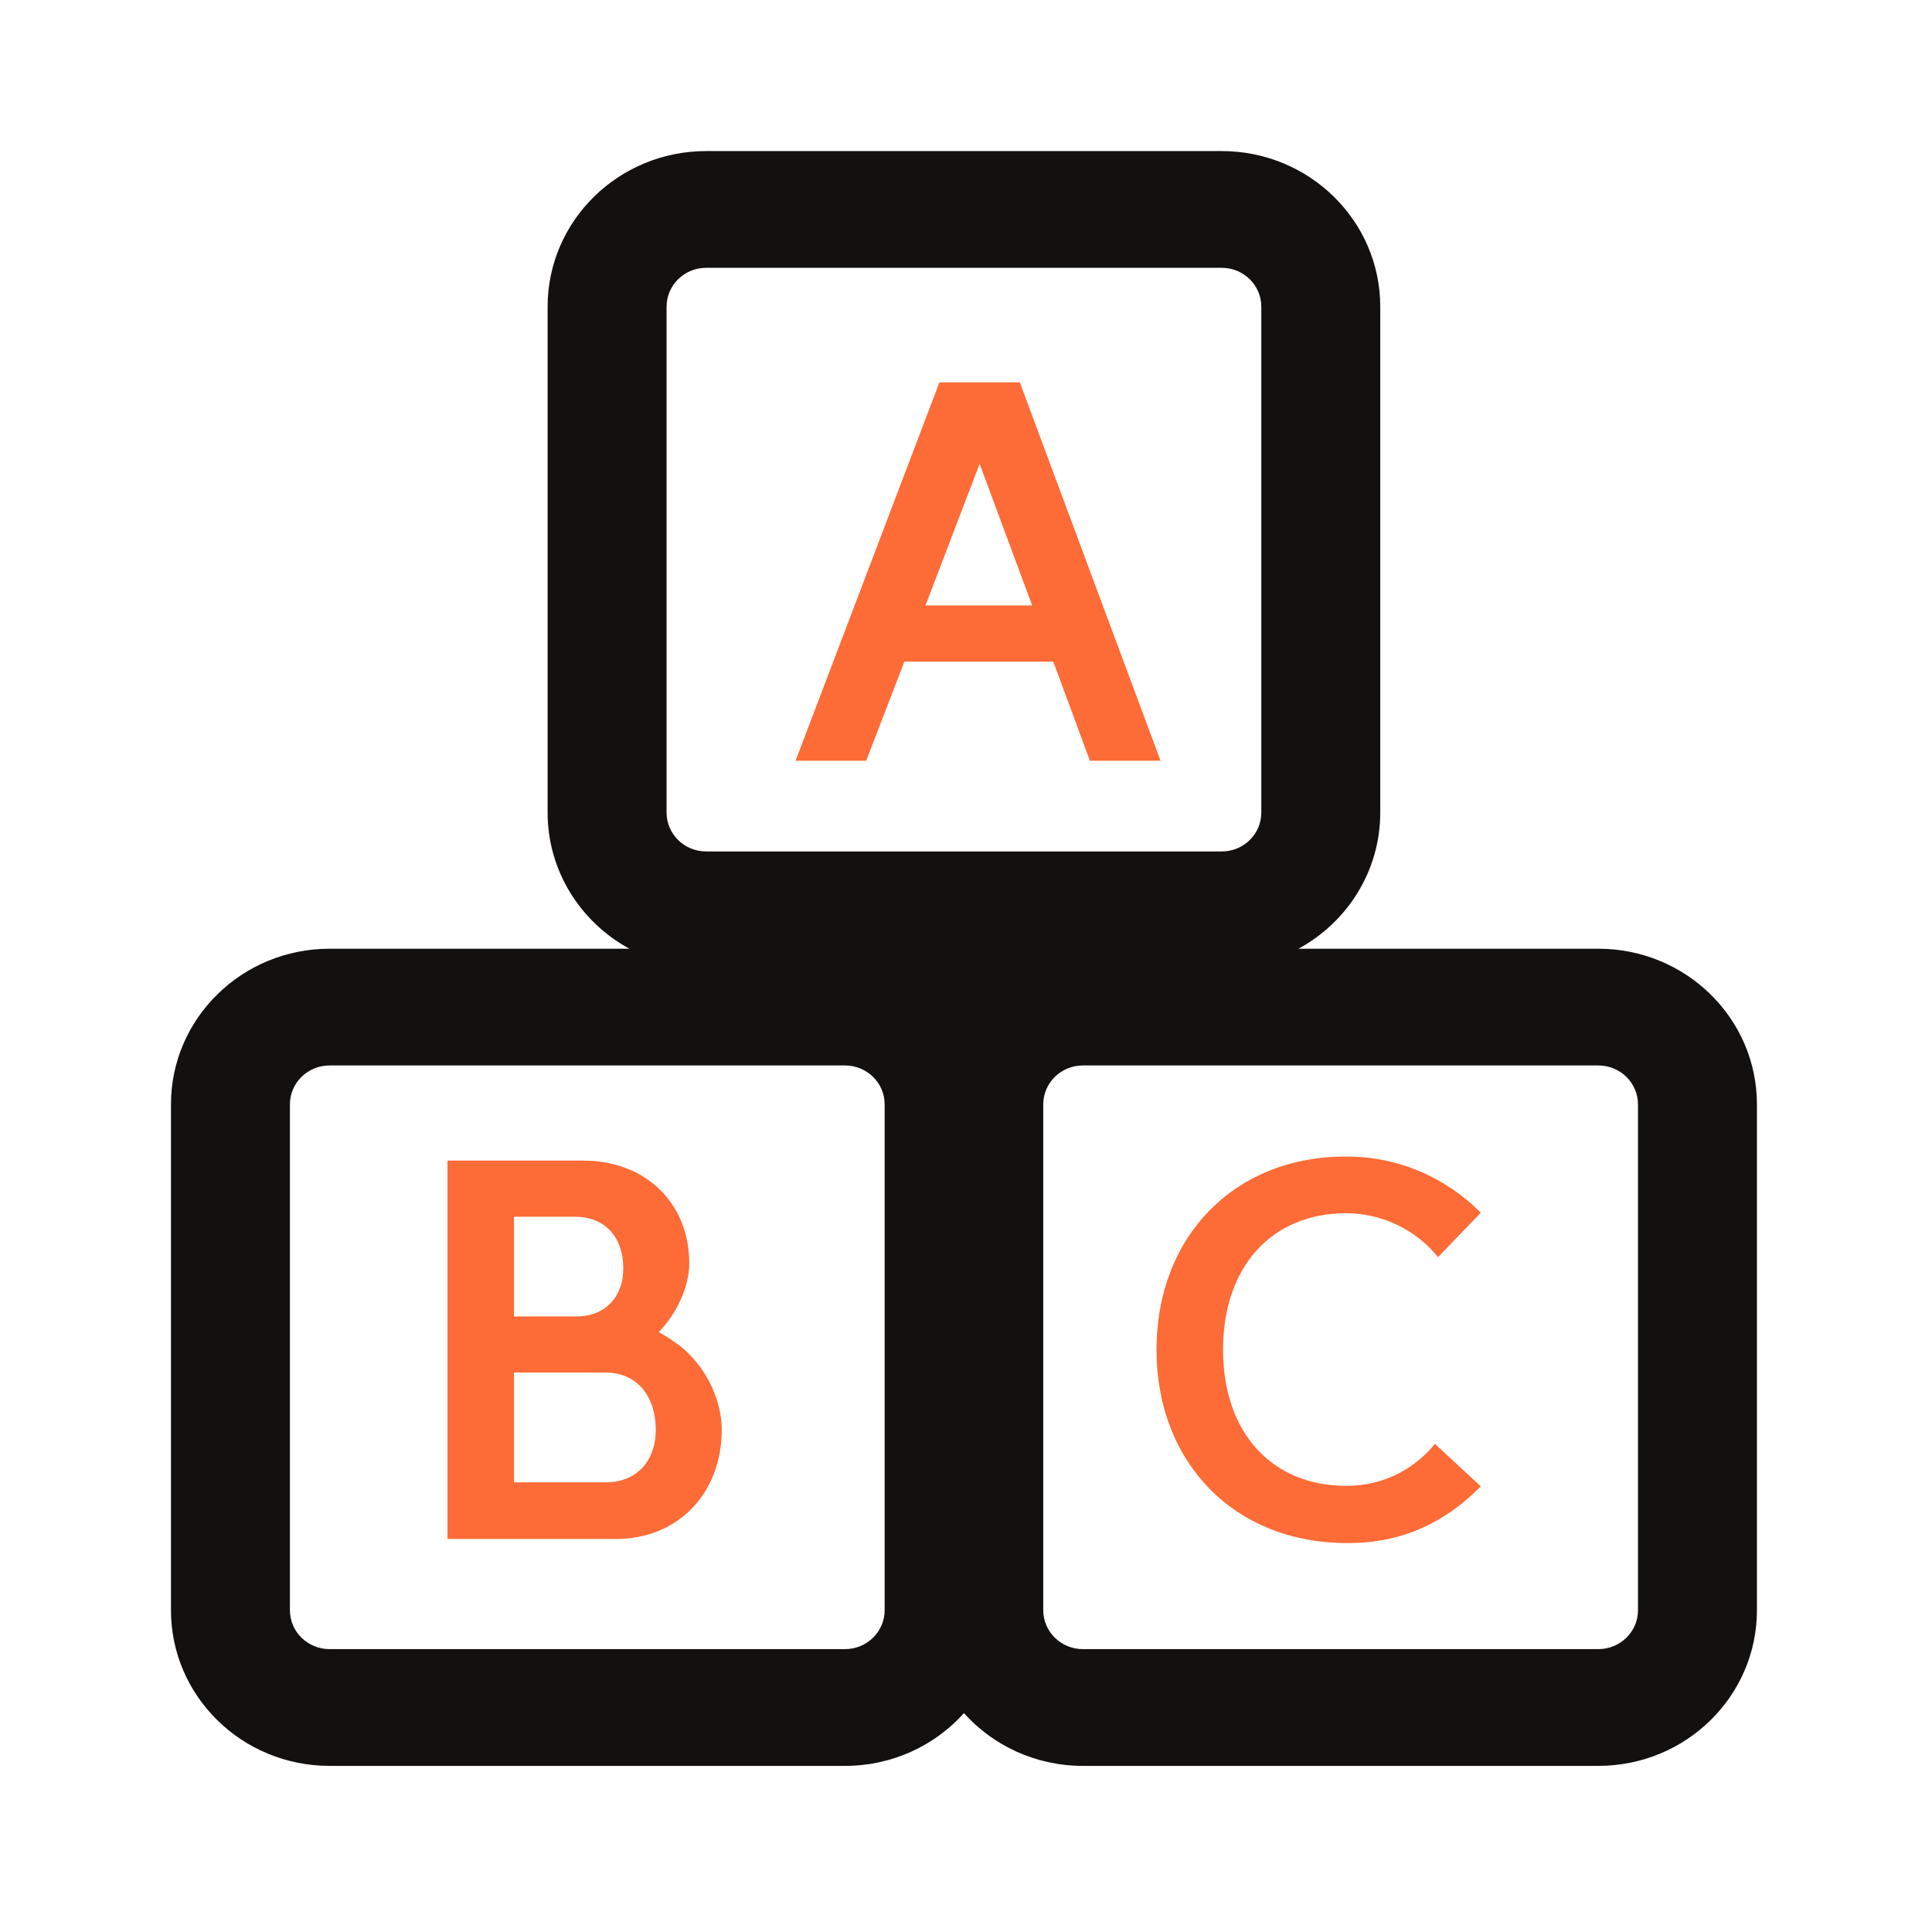
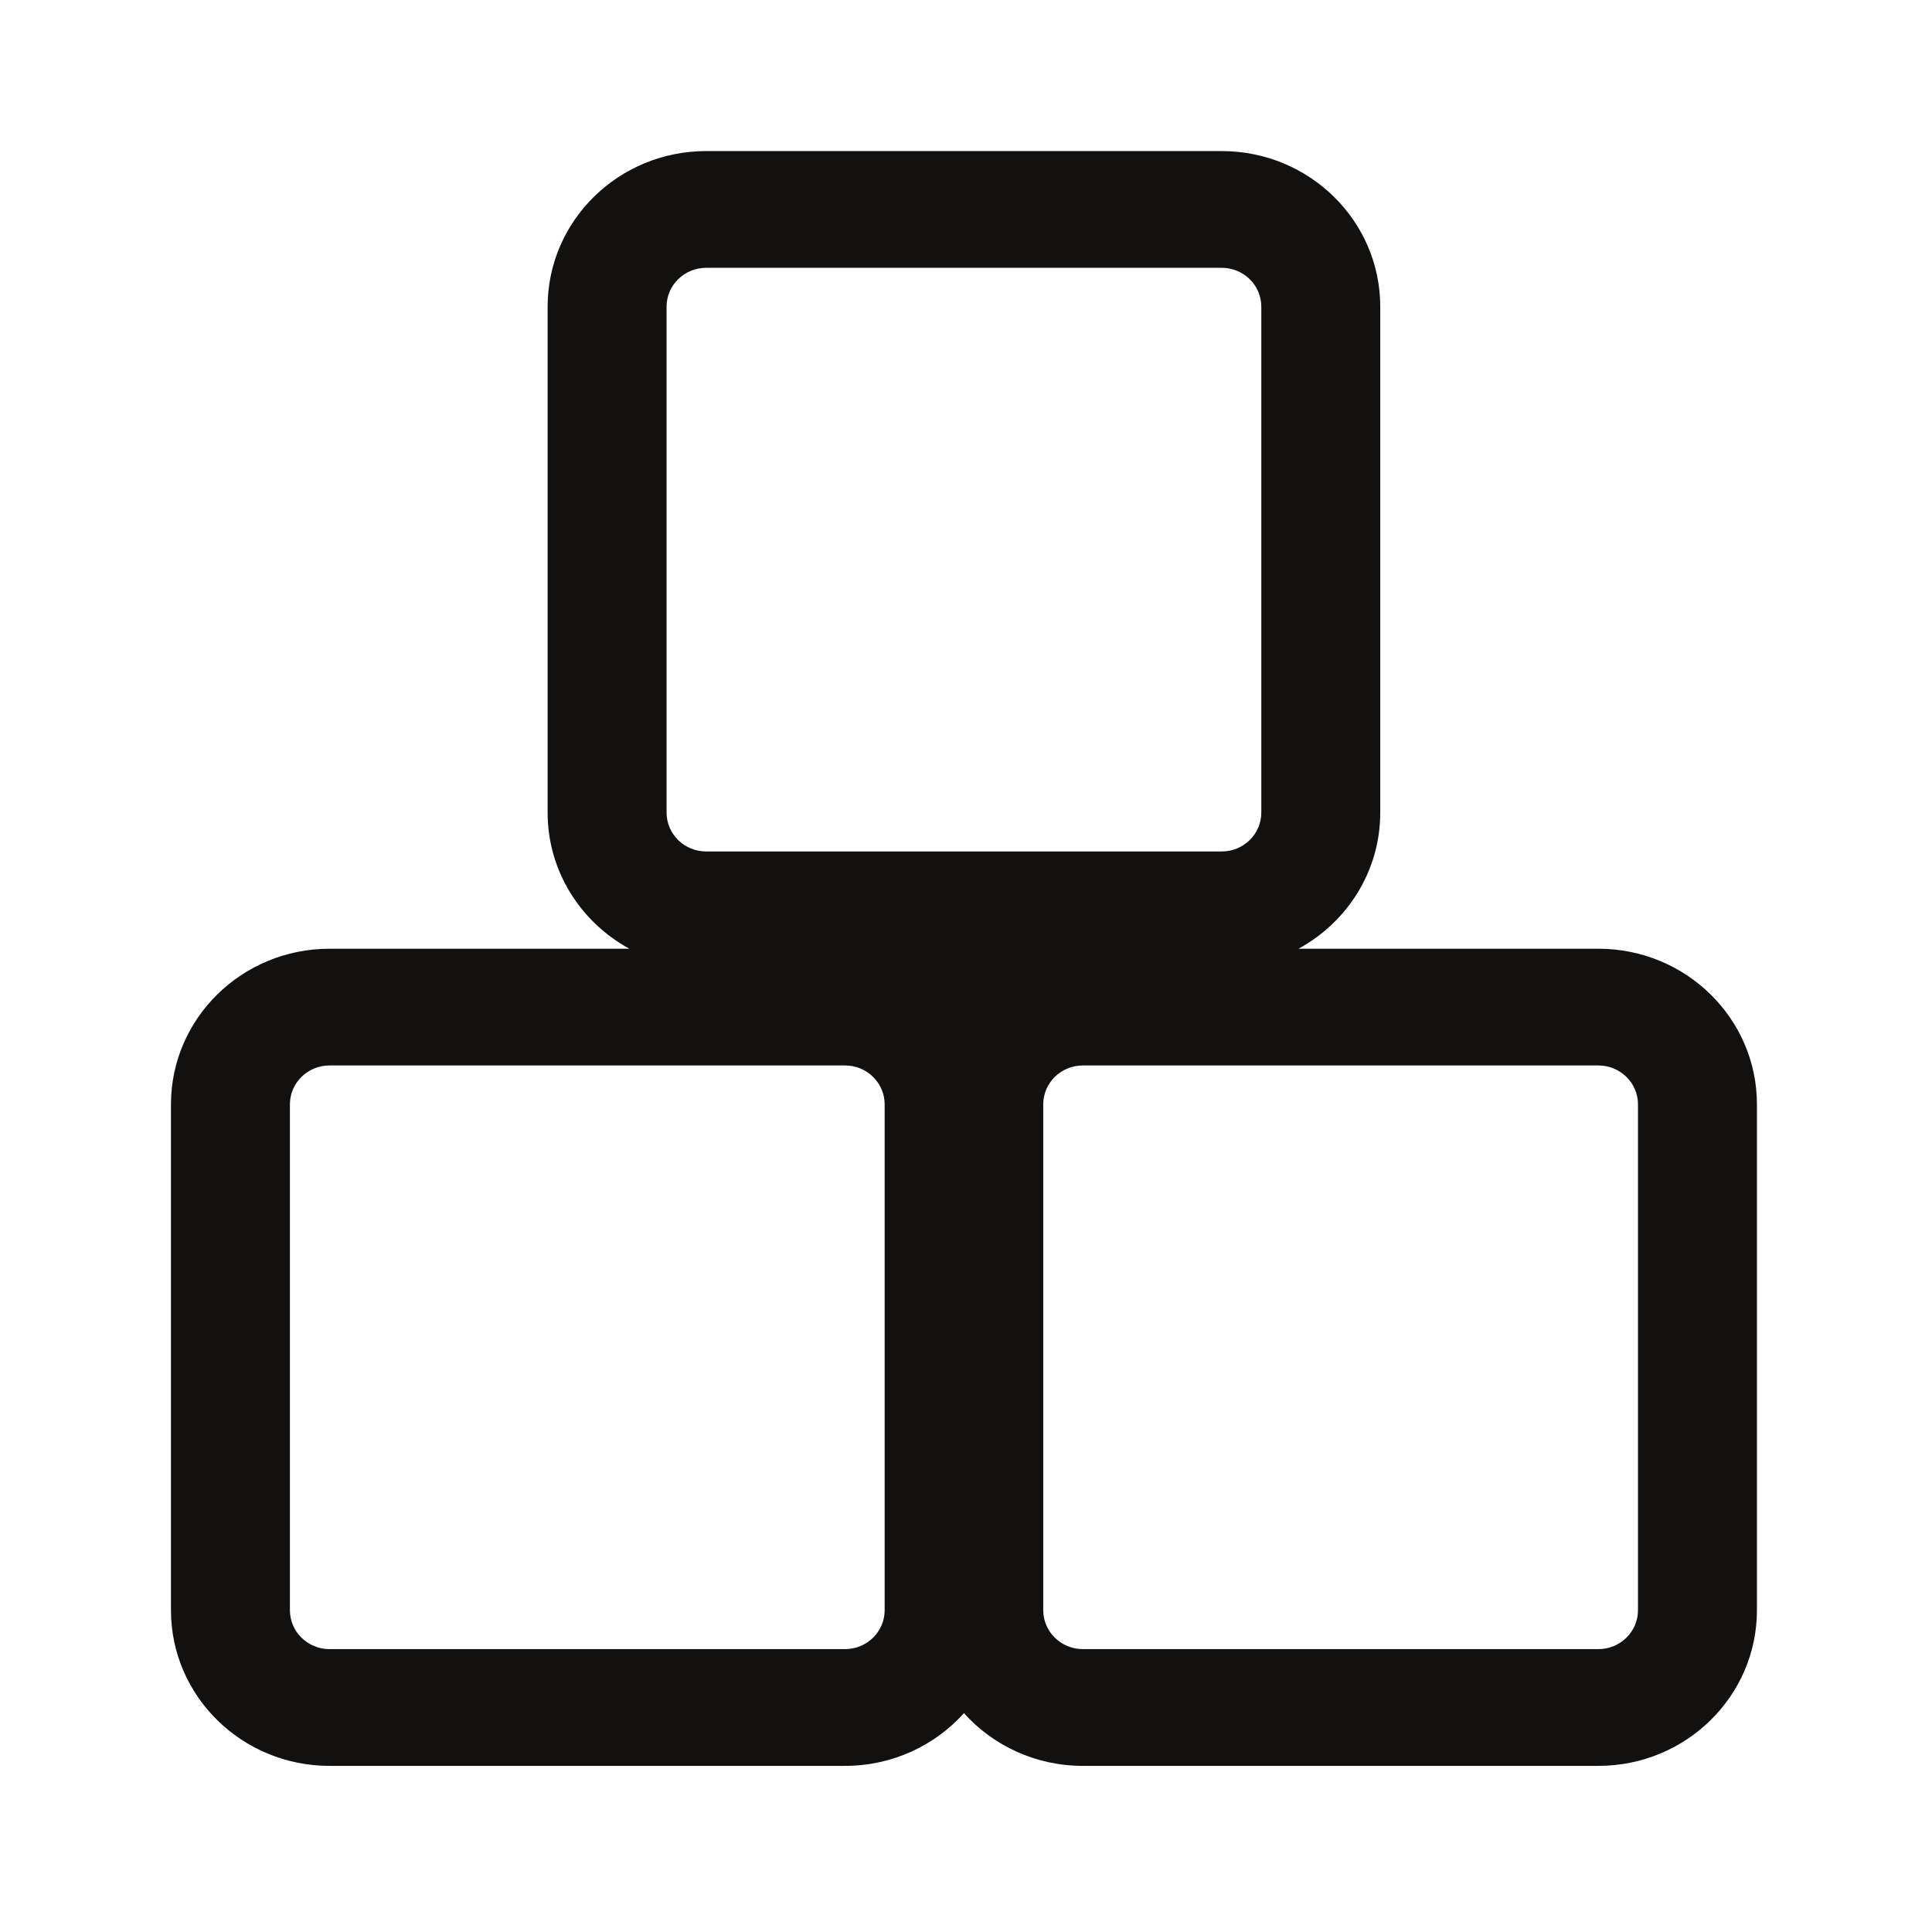
<svg xmlns="http://www.w3.org/2000/svg" width="67" height="67" viewBox="0 0 67 67" fill="none">
  <path fill-rule="evenodd" clip-rule="evenodd" d="M18.991 10.636C18.991 7.655 21.453 5.239 24.491 5.239H42.366C45.404 5.239 47.866 7.655 47.866 10.636V28.178C47.866 30.21 46.722 31.98 45.031 32.901H55.429C58.466 32.901 60.929 35.318 60.929 38.299V55.841C60.929 58.822 58.466 61.239 55.429 61.239H37.554C35.911 61.239 34.436 60.532 33.429 59.411C32.421 60.532 30.946 61.239 29.304 61.239H11.429C8.391 61.239 5.929 58.822 5.929 55.841V38.299C5.929 35.318 8.391 32.901 11.429 32.901H21.826C20.136 31.98 18.991 30.21 18.991 28.178V10.636ZM24.491 9.287H42.366C43.126 9.287 43.741 9.891 43.741 10.636V28.178C43.741 28.924 43.126 29.528 42.366 29.528H24.491C23.732 29.528 23.116 28.924 23.116 28.178V10.636C23.116 9.891 23.732 9.287 24.491 9.287ZM11.429 36.949H29.304C30.063 36.949 30.679 37.553 30.679 38.299V55.841C30.679 56.586 30.063 57.19 29.304 57.19H11.429C10.669 57.19 10.054 56.586 10.054 55.841V38.299C10.054 37.553 10.669 36.949 11.429 36.949ZM55.429 36.949H37.554C36.794 36.949 36.179 37.553 36.179 38.299V55.841C36.179 56.586 36.794 57.19 37.554 57.19H55.429C56.188 57.19 56.804 56.586 56.804 55.841V38.299C56.804 37.553 56.188 36.949 55.429 36.949Z" fill="#121110" />
-   <path d="M35.366 13.261L40.246 26.382H37.797L36.528 22.944H31.362L30.039 26.382H27.59L32.578 13.261H35.366ZM32.095 20.997H35.795L33.972 16.085L32.095 20.997Z" fill="#FD6B36" />
-   <path d="M15.519 53.37V40.249H20.238C22.383 40.249 23.903 41.722 23.903 43.81C23.903 44.617 23.474 45.546 22.848 46.195C23.027 46.301 23.206 46.406 23.349 46.511C24.332 47.143 25.029 48.406 25.029 49.581C25.029 51.791 23.509 53.37 21.364 53.37H15.519ZM17.825 51.406H21.007C22.061 51.406 22.741 50.686 22.741 49.581C22.741 48.388 22.061 47.599 21.007 47.599H17.825V51.406ZM17.825 45.652H20.077C21.007 45.617 21.615 44.968 21.615 43.985C21.615 42.898 20.971 42.196 19.952 42.196H17.825V45.652Z" fill="#FD6B36" />
-   <path d="M46.704 53.511C42.825 53.511 40.108 50.739 40.108 46.809C40.108 42.862 42.825 40.091 46.704 40.108C48.528 40.108 50.172 40.863 51.352 42.056L49.868 43.599C49.153 42.687 47.956 42.073 46.686 42.073C44.094 42.073 42.414 43.932 42.414 46.809C42.414 49.669 44.094 51.528 46.686 51.528C48.099 51.528 49.135 50.844 49.761 50.072L51.352 51.546C50.172 52.739 48.688 53.528 46.704 53.511Z" fill="#FD6B36" />
+   <path d="M35.366 13.261L40.246 26.382H37.797L36.528 22.944H31.362L30.039 26.382H27.59L32.578 13.261H35.366ZM32.095 20.997H35.795L33.972 16.085L32.095 20.997Z" fill="color" />
+   <path d="M15.519 53.37V40.249H20.238C22.383 40.249 23.903 41.722 23.903 43.81C23.903 44.617 23.474 45.546 22.848 46.195C23.027 46.301 23.206 46.406 23.349 46.511C24.332 47.143 25.029 48.406 25.029 49.581C25.029 51.791 23.509 53.37 21.364 53.37H15.519ZM17.825 51.406H21.007C22.061 51.406 22.741 50.686 22.741 49.581C22.741 48.388 22.061 47.599 21.007 47.599H17.825V51.406ZM17.825 45.652H20.077C21.007 45.617 21.615 44.968 21.615 43.985C21.615 42.898 20.971 42.196 19.952 42.196H17.825V45.652Z" fill="color" />
+   <path d="M46.704 53.511C42.825 53.511 40.108 50.739 40.108 46.809C40.108 42.862 42.825 40.091 46.704 40.108C48.528 40.108 50.172 40.863 51.352 42.056L49.868 43.599C49.153 42.687 47.956 42.073 46.686 42.073C44.094 42.073 42.414 43.932 42.414 46.809C42.414 49.669 44.094 51.528 46.686 51.528C48.099 51.528 49.135 50.844 49.761 50.072L51.352 51.546C50.172 52.739 48.688 53.528 46.704 53.511Z" fill="color" />
</svg>
